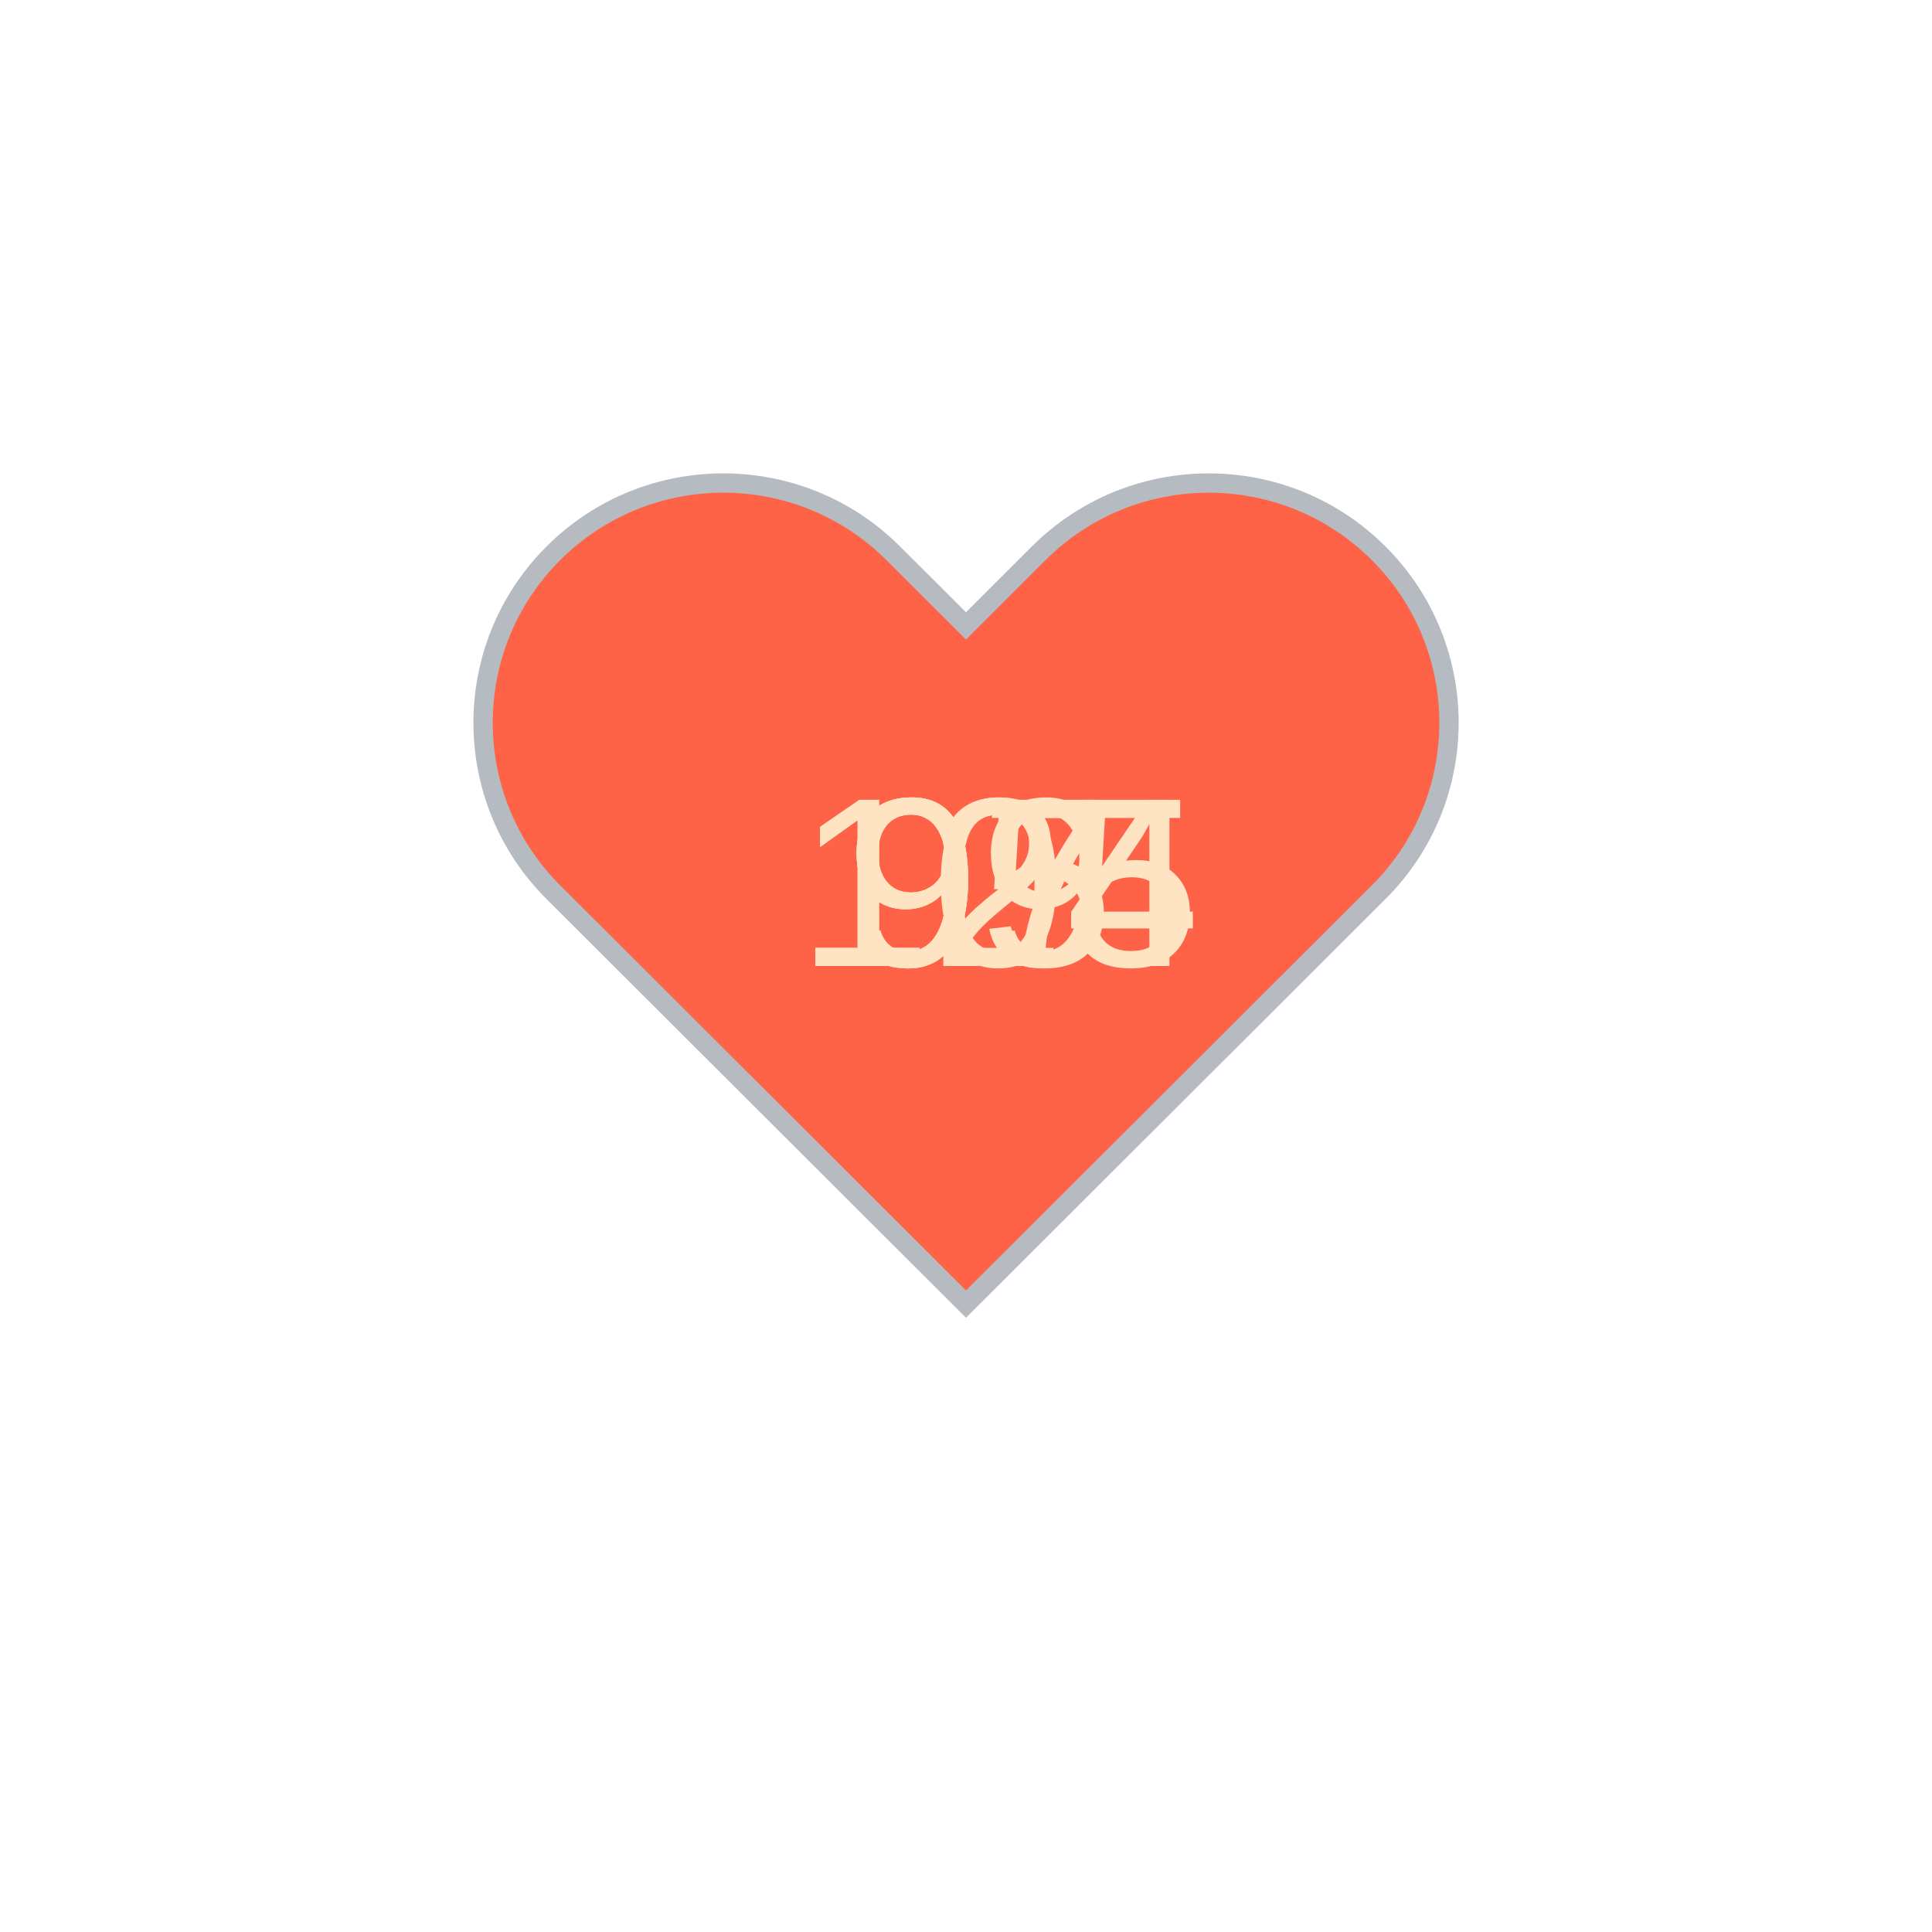
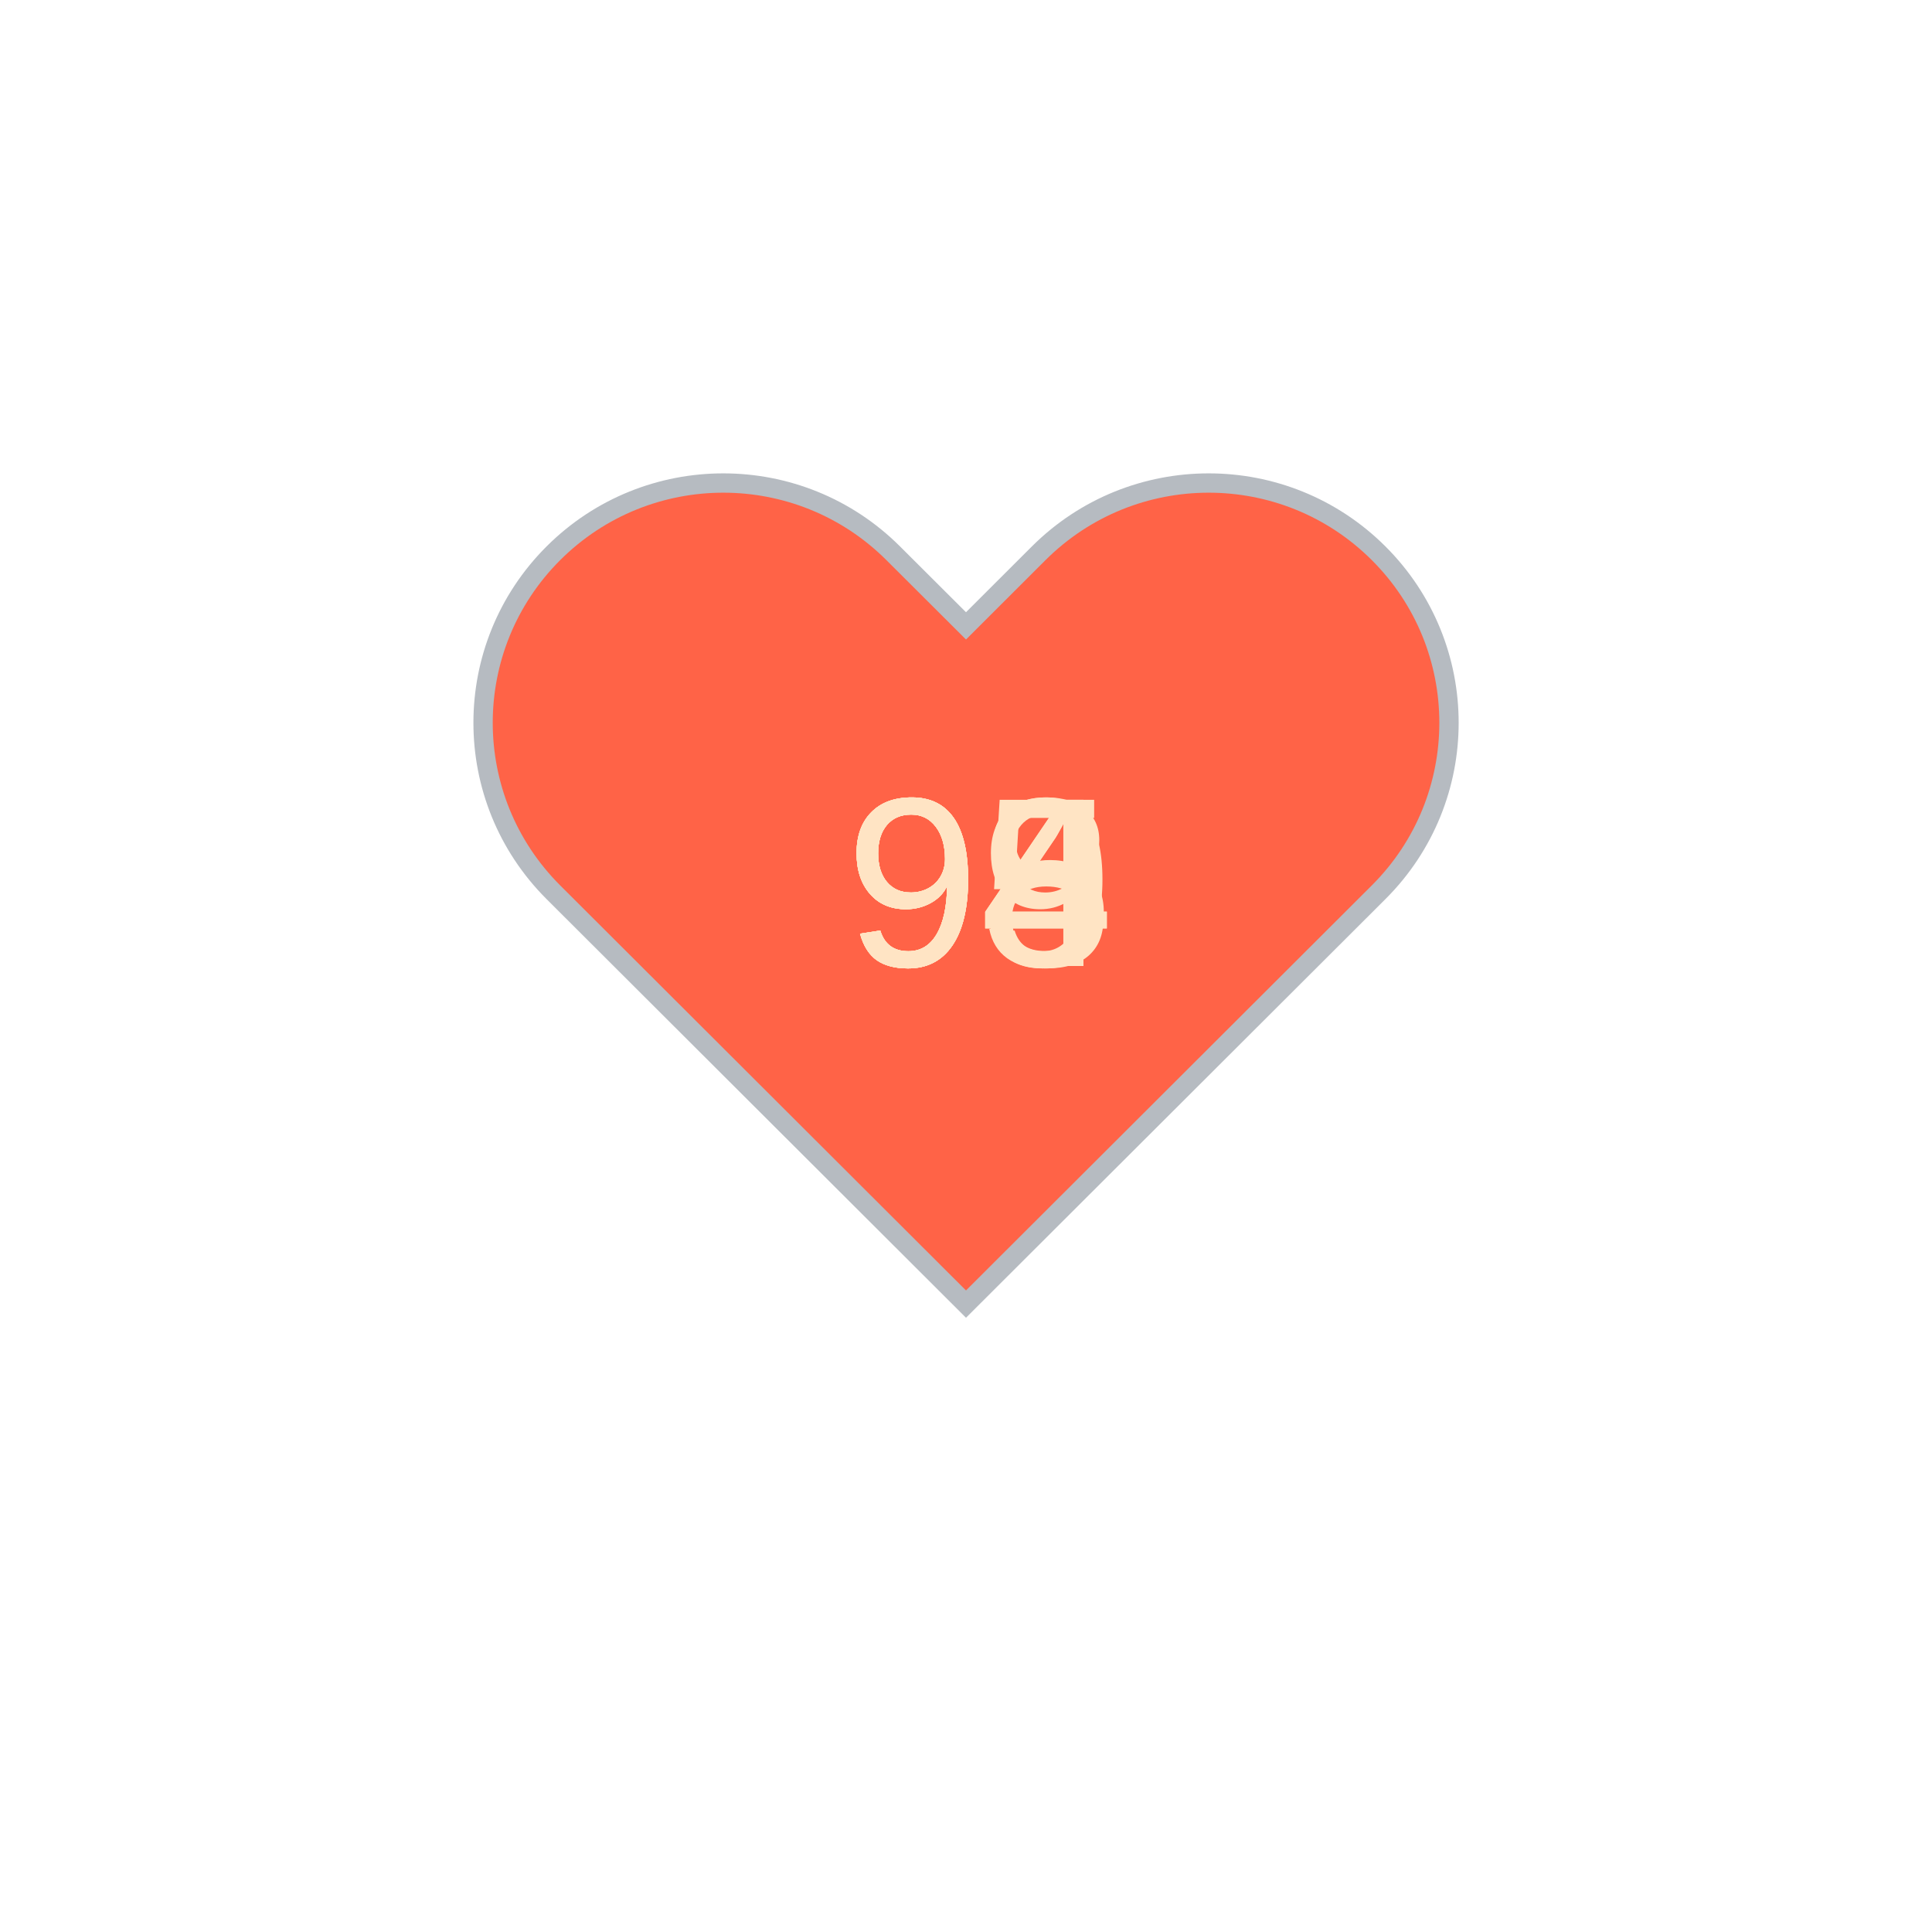
<svg xmlns="http://www.w3.org/2000/svg" baseProfile="full" height="150" version="1.1" viewBox="0,0,200,200" width="150">
  <defs />
  <g transform="translate(100 100)">
    <path d="M92.71,7.27L92.71,7.27c-9.71-9.69-25.46-9.69-35.18,0L50,14.79l-7.54-7.52C32.75-2.42,17-2.42,7.29,7.27v0 c-9.71,9.69-9.71,25.41,0,35.1L50,85l42.71-42.63C102.43,32.68,102.43,16.96,92.71,7.27z" fill="tomato" stroke="#B6BBC1" stroke-width="2" transform="translate(-50 -50)" />
    <animateTransform additive="sum" attributeName="transform" dur="1.2s" repeatCount="indefinite" type="scale" values="1; 1.5; 1.25; 1.5; 1.5; 1;" />
-     <text fill="bisque" style="font-size:25px; font-family:Arial" transform="translate(-17.5 0)">124<animate attributeName="visibility" dur="6.0s" keyTimes="0;0.2;0.4;0.6;0.8;1" repeatCount="indefinite" values="visible;hidden;hidden;hidden;hidden;hidden" />
+     <text fill="bisque" style="font-size:25px; font-family:Arial" transform="translate(-12.5 0)">94<animate attributeName="visibility" dur="6.0s" keyTimes="0;0.2;0.4;0.6;0.8;1" repeatCount="indefinite" values="visible;hidden;hidden;hidden;hidden;hidden" />
    </text>
-     <text fill="bisque" style="font-size:25px; font-family:Arial" transform="translate(-17.5 0)">105<animate attributeName="visibility" dur="6.0s" keyTimes="0;0.2;0.4;0.6;0.8;1" repeatCount="indefinite" values="hidden;visible;hidden;hidden;hidden;hidden" />
+     <text fill="bisque" style="font-size:25px; font-family:Arial" transform="translate(-12.5 0)">94<animate attributeName="visibility" dur="6.0s" keyTimes="0;0.2;0.4;0.6;0.8;1" repeatCount="indefinite" values="hidden;visible;hidden;hidden;hidden;hidden" />
    </text>
    <text fill="bisque" style="font-size:25px; font-family:Arial" transform="translate(-12.5 0)">95<animate attributeName="visibility" dur="6.0s" keyTimes="0;0.2;0.4;0.6;0.8;1" repeatCount="indefinite" values="hidden;hidden;visible;hidden;hidden;hidden" />
    </text>
    <text fill="bisque" style="font-size:25px; font-family:Arial" transform="translate(-12.5 0)">99<animate attributeName="visibility" dur="6.0s" keyTimes="0;0.2;0.4;0.6;0.8;1" repeatCount="indefinite" values="hidden;hidden;hidden;visible;hidden;hidden" />
    </text>
-     <text fill="bisque" style="font-size:25px; font-family:Arial" transform="translate(-12.5 0)">97<animate attributeName="visibility" dur="6.0s" keyTimes="0;0.2;0.4;0.6;0.8;1" repeatCount="indefinite" values="hidden;hidden;hidden;hidden;visible;hidden" />
+     <text fill="bisque" style="font-size:25px; font-family:Arial" transform="translate(-12.5 0)">98<animate attributeName="visibility" dur="6.0s" keyTimes="0;0.2;0.4;0.6;0.8;1" repeatCount="indefinite" values="hidden;hidden;hidden;hidden;visible;hidden" />
    </text>
  </g>
</svg>
